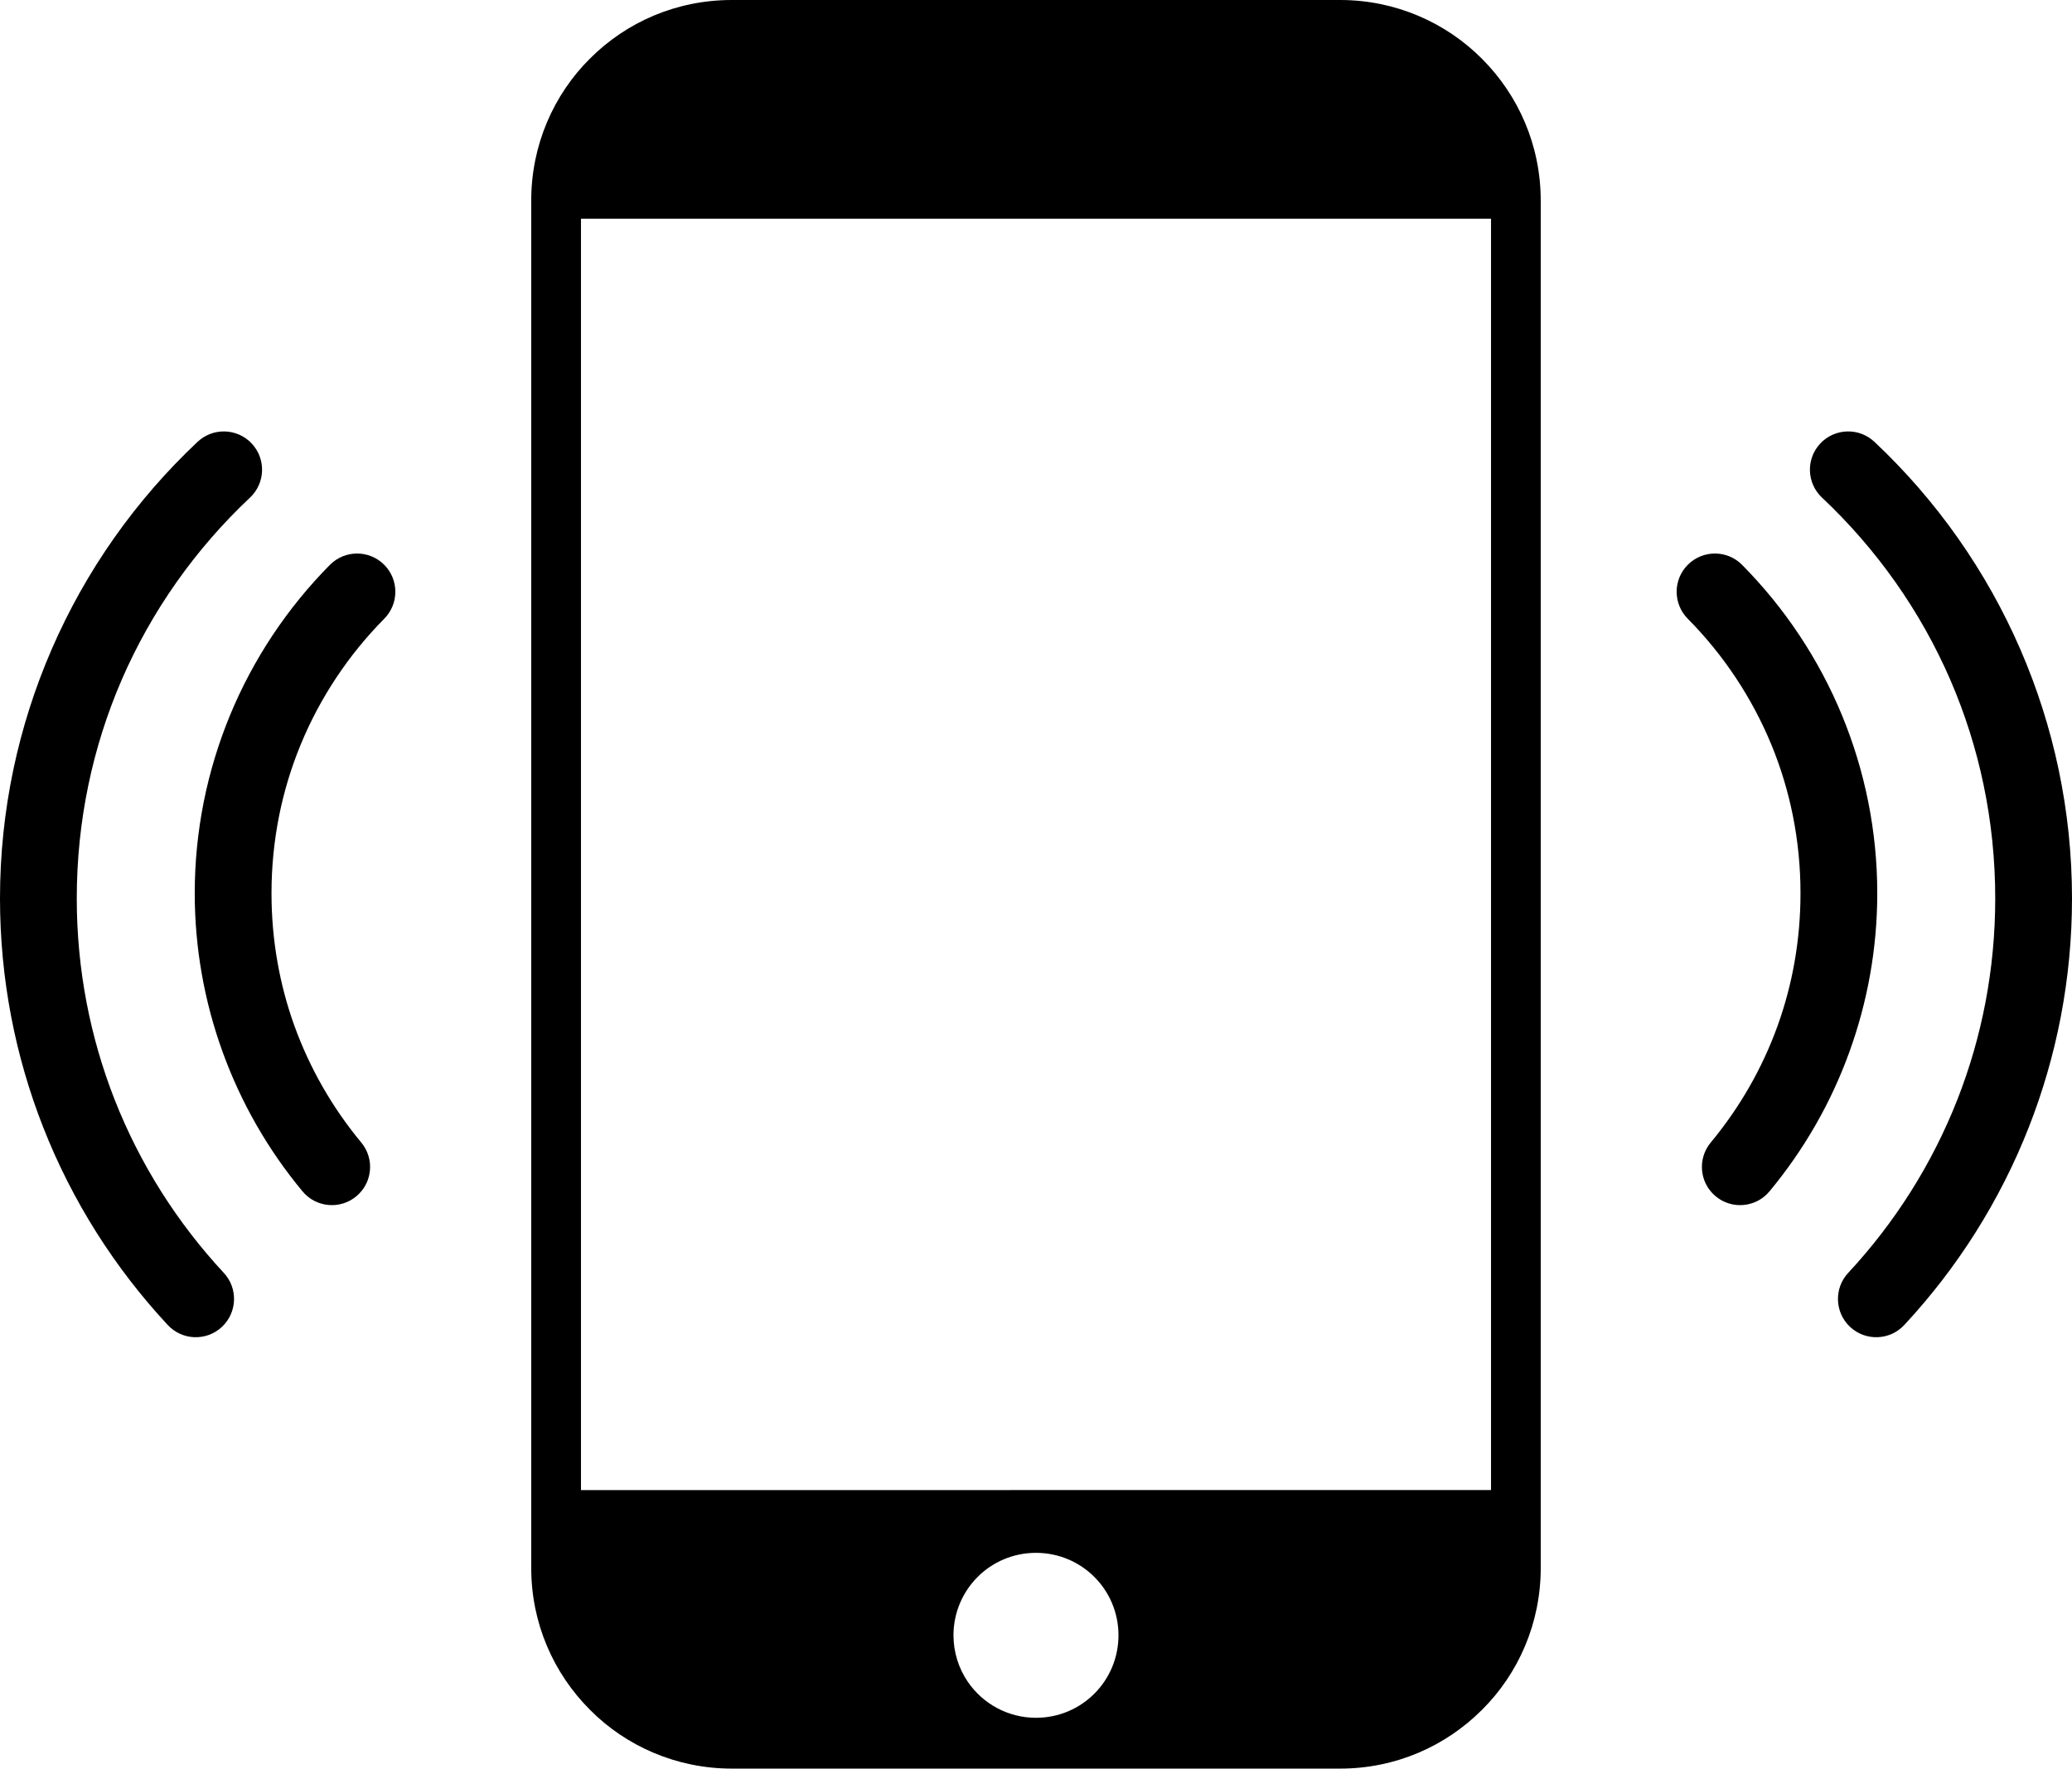
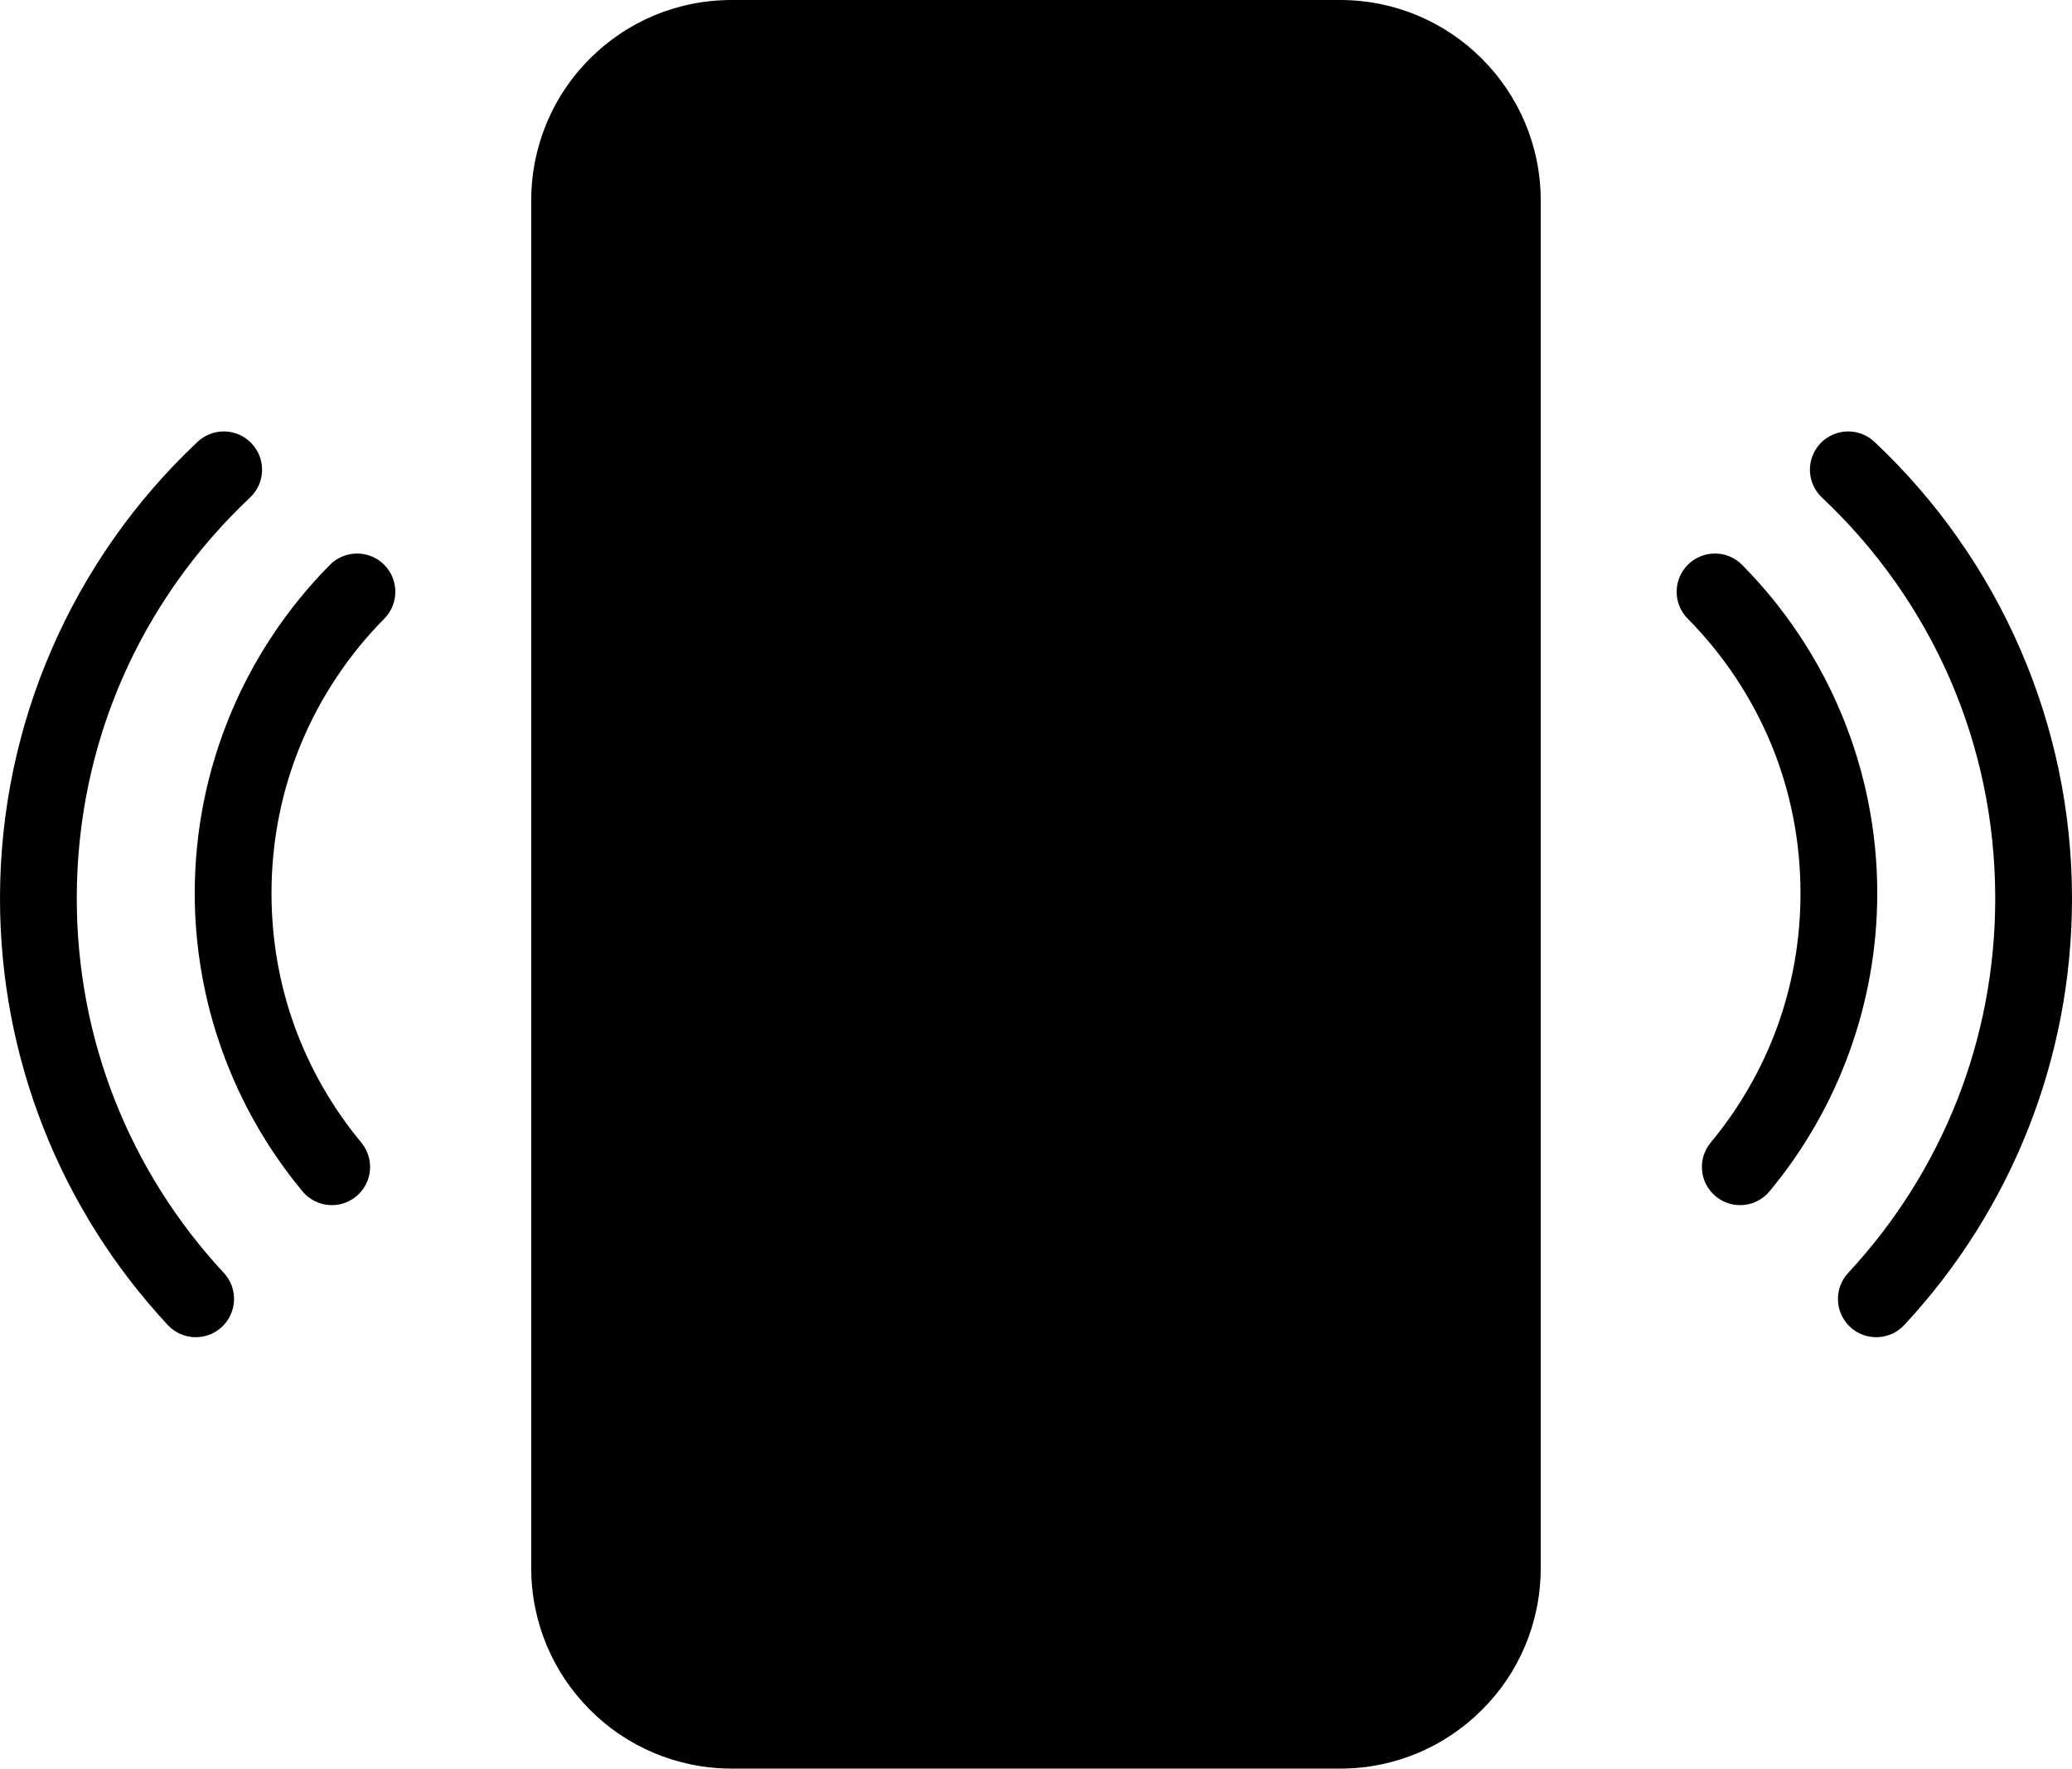
<svg xmlns="http://www.w3.org/2000/svg" class="call-trigger" shape-rendering="geometricPrecision" text-rendering="geometricPrecision" image-rendering="optimizeQuality" fill-rule="evenodd" clip-rule="evenodd" viewBox="0 0 512 437.15">
-   <path fill="currentColor" d="M180.84 0h150.33c13.67 0 26.14 5.58 35.04 14.54 9.02 9.02 14.51 21.43 14.51 35.04v338.01c0 13.68-5.56 26.15-14.51 35.03-9.04 9.05-21.44 14.53-35.04 14.53H180.84c-13.68 0-26.16-5.56-35.04-14.52-9.03-9.02-14.53-21.43-14.53-35.04V49.51c0-13.68 5.57-26.16 14.53-35.05C154.82 5.44 167.16 0 180.84 0zm289.72 327.5c-3.56 3.83-9.55 4.05-13.38.49-3.82-3.56-4.04-9.55-.48-13.37 11.49-12.36 20.71-26.87 26.98-42.84 6.03-15.37 9.35-32.14 9.35-49.72 0-19.23-3.95-37.46-11.06-53.93-7.41-17.14-18.29-32.48-31.75-45.14-3.81-3.58-3.99-9.57-.41-13.38 3.58-3.8 9.57-3.98 13.37-.4a155.114 155.114 0 0 1 36.12 51.44c8.17 18.89 12.7 39.67 12.7 61.41 0 19.94-3.79 39.05-10.69 56.61-7.15 18.21-17.66 34.75-30.75 48.83zm-33.31-33.03c-3.33 4.01-9.29 4.56-13.3 1.22-4.01-3.33-4.55-9.28-1.22-13.29 7.06-8.51 12.7-18.25 16.52-28.84 3.66-10.16 5.66-21.2 5.66-32.77 0-13.04-2.55-25.42-7.17-36.67a96.839 96.839 0 0 0-20.68-31.18c-3.68-3.7-3.67-9.69.03-13.37 3.7-3.68 9.7-3.67 13.37.03 10.51 10.62 18.99 23.29 24.76 37.33 5.58 13.58 8.66 28.39 8.66 43.86 0 13.66-2.42 26.85-6.86 39.14-4.57 12.7-11.32 24.36-19.77 34.54zM55.3 314.62c3.56 3.82 3.34 9.81-.48 13.37-3.83 3.56-9.82 3.34-13.37-.49-13.1-14.08-23.61-30.62-30.76-48.83C3.79 261.11 0 242 0 222.06c0-21.74 4.53-42.52 12.7-61.41 8.47-19.6 20.84-37.07 36.12-51.44 3.8-3.58 9.79-3.4 13.37.4 3.58 3.81 3.4 9.8-.41 13.38-13.46 12.66-24.34 28-31.75 45.14-7.11 16.47-11.06 34.7-11.06 53.93 0 17.58 3.32 34.35 9.35 49.72 6.27 15.97 15.5 30.48 26.98 42.84zm33.97-32.22c3.33 4.01 2.79 9.96-1.22 13.29-4.01 3.34-9.97 2.79-13.3-1.22a115.372 115.372 0 0 1-19.77-34.54 115.027 115.027 0 0 1-6.86-39.14c0-15.47 3.08-30.28 8.66-43.86 5.77-14.04 14.25-26.71 24.76-37.33 3.68-3.7 9.67-3.71 13.37-.03 3.7 3.68 3.71 9.67.03 13.37-8.77 8.87-15.85 19.45-20.67 31.18-4.63 11.25-7.18 23.63-7.18 36.67 0 11.57 2 22.61 5.66 32.77a96.693 96.693 0 0 0 16.52 28.84zM256 383.82c11.22 0 20.38 9.03 20.38 20.38 0 11.22-9.03 20.39-20.38 20.39-6.96 0-13.14-3.49-16.82-8.85a20.425 20.425 0 0 1-3.57-11.54c.01-11.21 9.03-20.38 20.39-20.38zm-112.44-15.51 224.88-.01V54.06H143.56v314.25z" />
+   <path fill="currentColor" d="M180.84 0h150.33c13.67 0 26.14 5.58 35.04 14.54 9.02 9.02 14.51 21.43 14.51 35.04v338.01c0 13.68-5.56 26.15-14.51 35.03-9.04 9.05-21.44 14.53-35.04 14.53H180.84c-13.68 0-26.16-5.56-35.04-14.52-9.03-9.02-14.53-21.43-14.53-35.04V49.51c0-13.68 5.57-26.16 14.53-35.05C154.82 5.44 167.16 0 180.84 0zm289.72 327.5c-3.56 3.83-9.55 4.05-13.38.49-3.82-3.56-4.04-9.55-.48-13.37 11.49-12.36 20.71-26.87 26.98-42.84 6.03-15.37 9.35-32.14 9.35-49.72 0-19.23-3.95-37.46-11.06-53.93-7.41-17.14-18.29-32.48-31.75-45.14-3.81-3.58-3.99-9.57-.41-13.38 3.58-3.8 9.57-3.98 13.37-.4a155.114 155.114 0 0 1 36.12 51.44c8.17 18.89 12.7 39.67 12.7 61.41 0 19.94-3.79 39.05-10.69 56.61-7.15 18.21-17.66 34.75-30.75 48.83zm-33.31-33.03c-3.33 4.01-9.29 4.56-13.3 1.22-4.01-3.33-4.55-9.28-1.22-13.29 7.06-8.51 12.7-18.25 16.52-28.84 3.66-10.16 5.66-21.2 5.66-32.77 0-13.04-2.55-25.42-7.17-36.67a96.839 96.839 0 0 0-20.68-31.18c-3.68-3.7-3.67-9.69.03-13.37 3.7-3.68 9.7-3.67 13.37.03 10.51 10.62 18.99 23.29 24.76 37.33 5.58 13.58 8.66 28.39 8.66 43.86 0 13.66-2.42 26.85-6.86 39.14-4.57 12.7-11.32 24.36-19.77 34.54zM55.3 314.62c3.56 3.82 3.34 9.81-.48 13.37-3.83 3.56-9.82 3.34-13.37-.49-13.1-14.08-23.61-30.62-30.76-48.83C3.79 261.11 0 242 0 222.06c0-21.74 4.53-42.52 12.7-61.41 8.47-19.6 20.84-37.07 36.12-51.44 3.8-3.58 9.79-3.4 13.37.4 3.58 3.81 3.4 9.8-.41 13.38-13.46 12.66-24.34 28-31.75 45.14-7.11 16.47-11.06 34.7-11.06 53.93 0 17.58 3.32 34.35 9.35 49.72 6.27 15.97 15.5 30.48 26.98 42.84zm33.97-32.22c3.33 4.01 2.79 9.96-1.22 13.29-4.01 3.34-9.97 2.79-13.3-1.22a115.372 115.372 0 0 1-19.77-34.54 115.027 115.027 0 0 1-6.86-39.14c0-15.47 3.08-30.28 8.66-43.86 5.77-14.04 14.25-26.71 24.76-37.33 3.68-3.7 9.67-3.71 13.37-.03 3.7 3.68 3.71 9.67.03 13.37-8.77 8.87-15.85 19.45-20.67 31.18-4.63 11.25-7.18 23.63-7.18 36.67 0 11.57 2 22.61 5.66 32.77a96.693 96.693 0 0 0 16.52 28.84z" />
+   <rect x="147.56" y="58.06" width="216.88" height="306.25" fill="currentColor" />
+   <rect x="147.56" y="58.06" width="216.88" height="306.25" fill="none" stroke="#000" stroke-width="7" />
+   <circle cx="256" cy="404.2" r="20.38" fill="#000" />
</svg>
